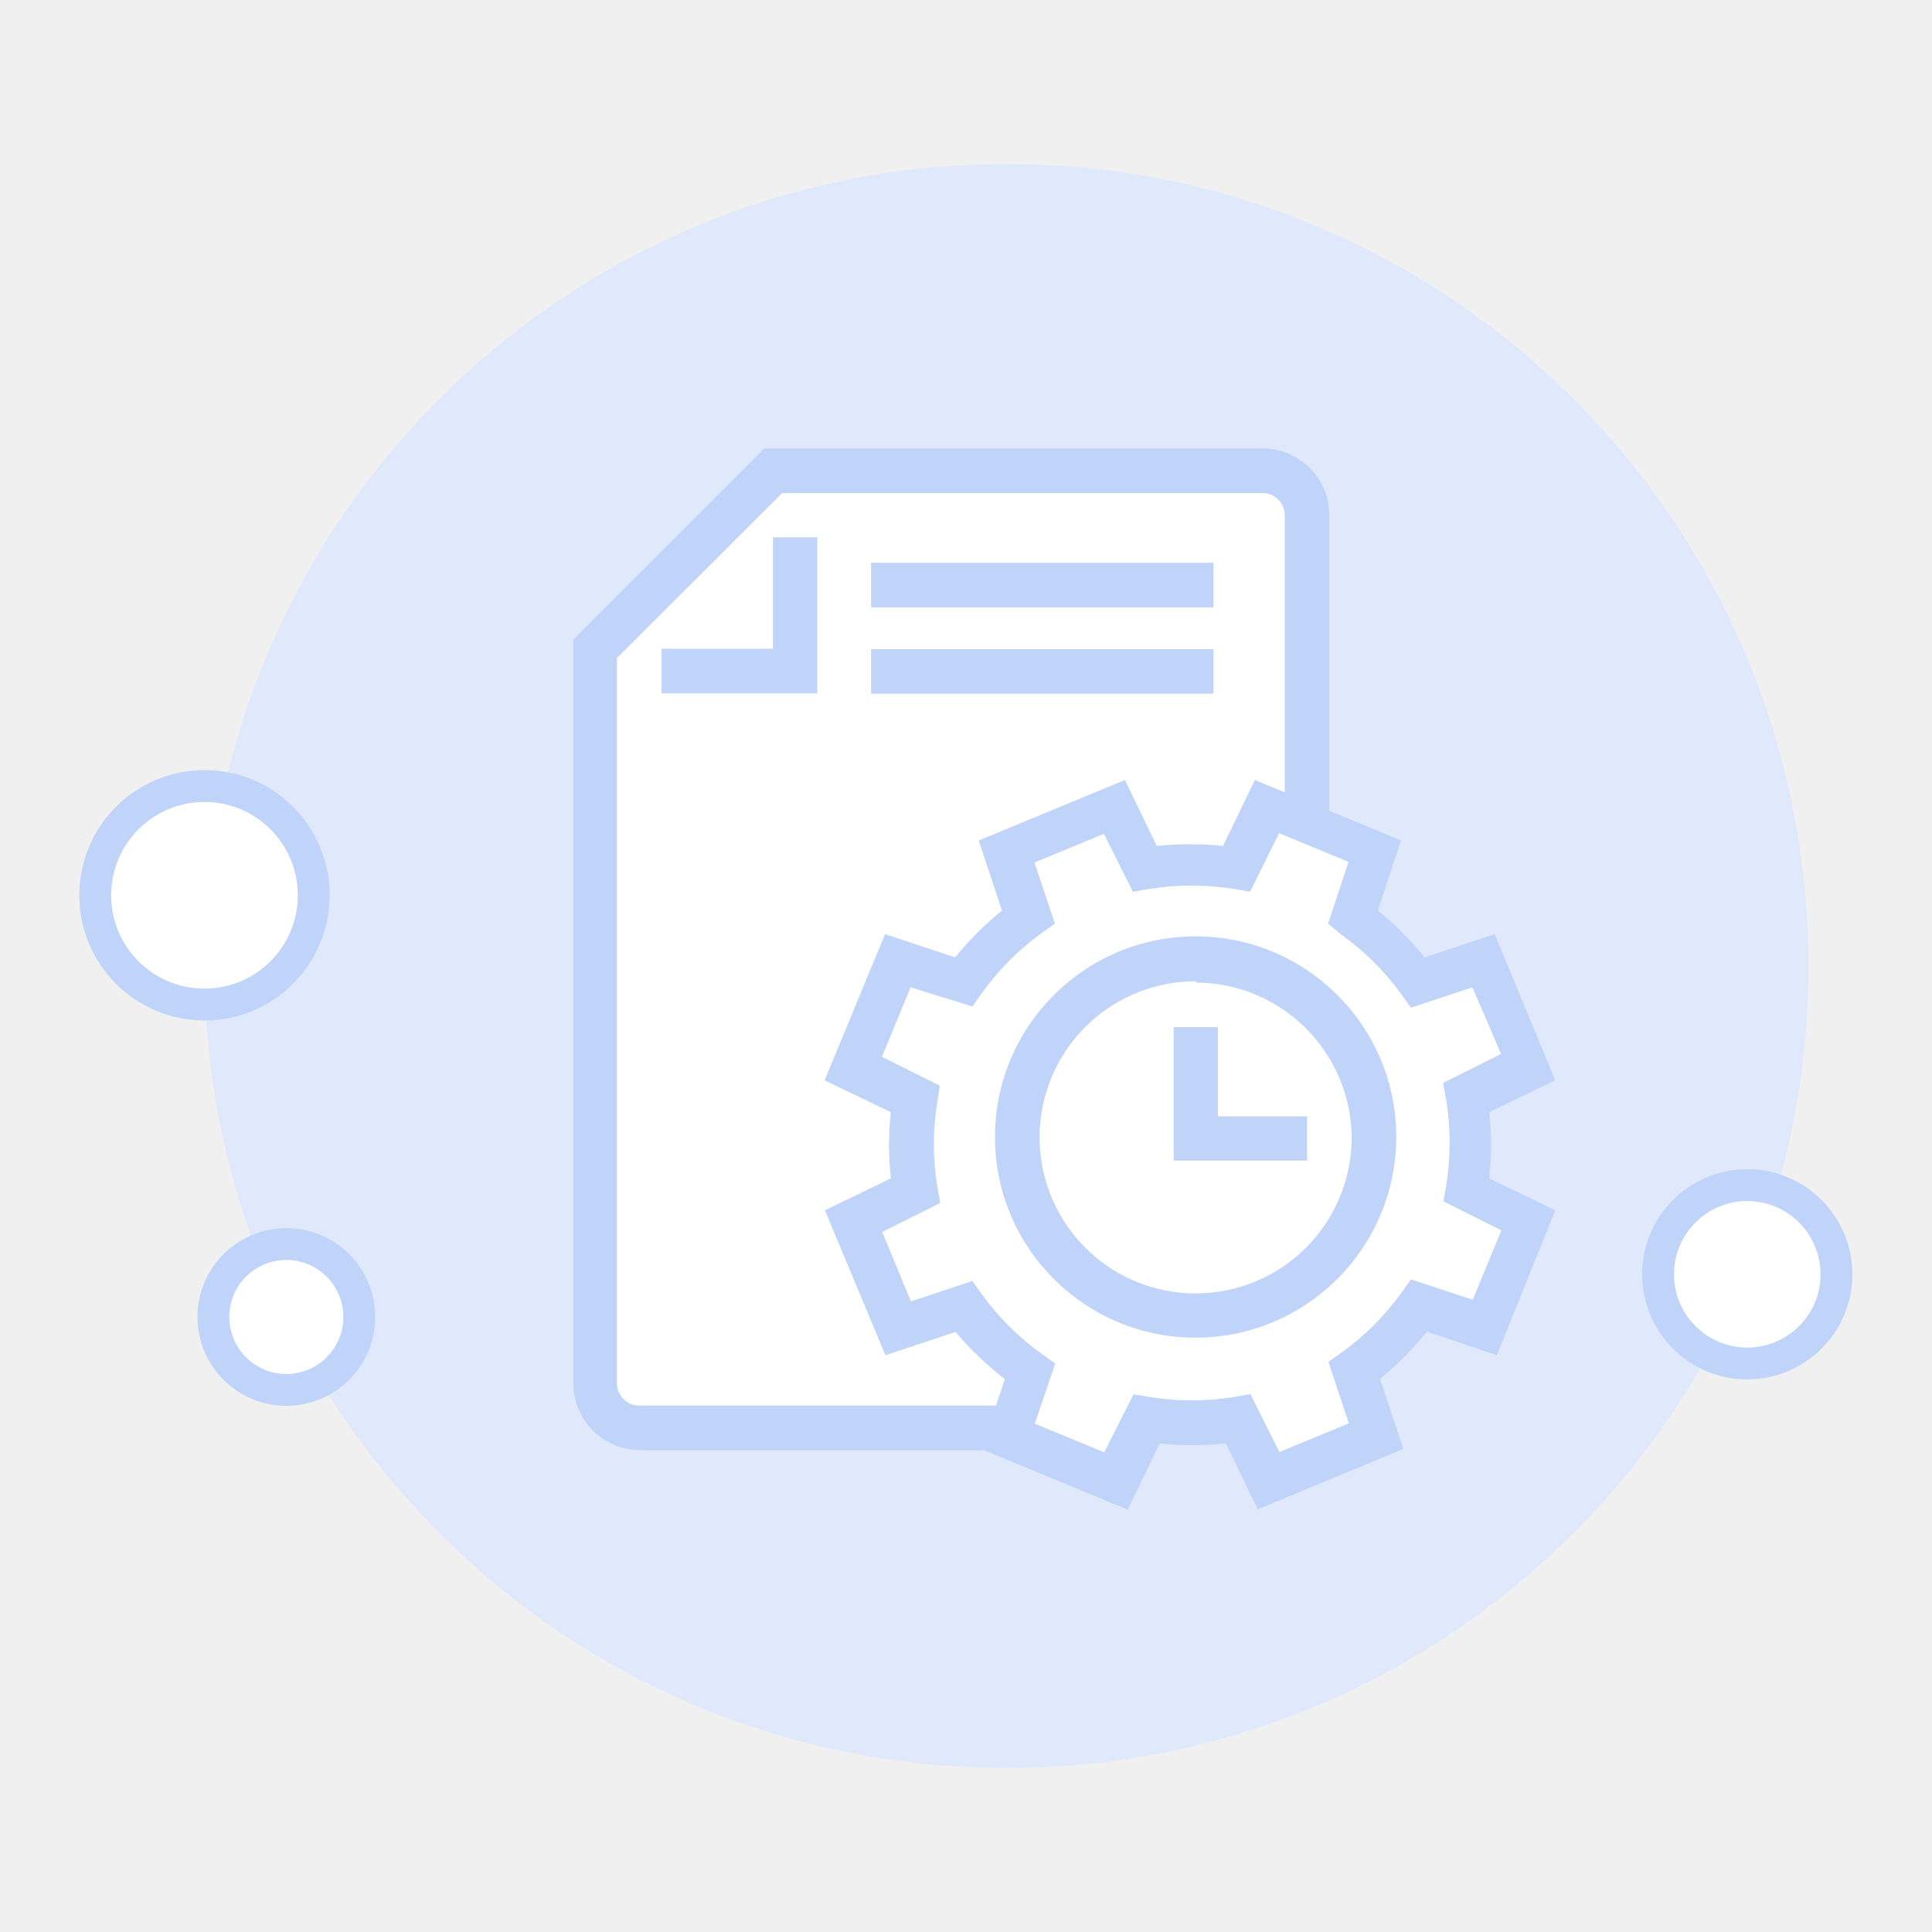
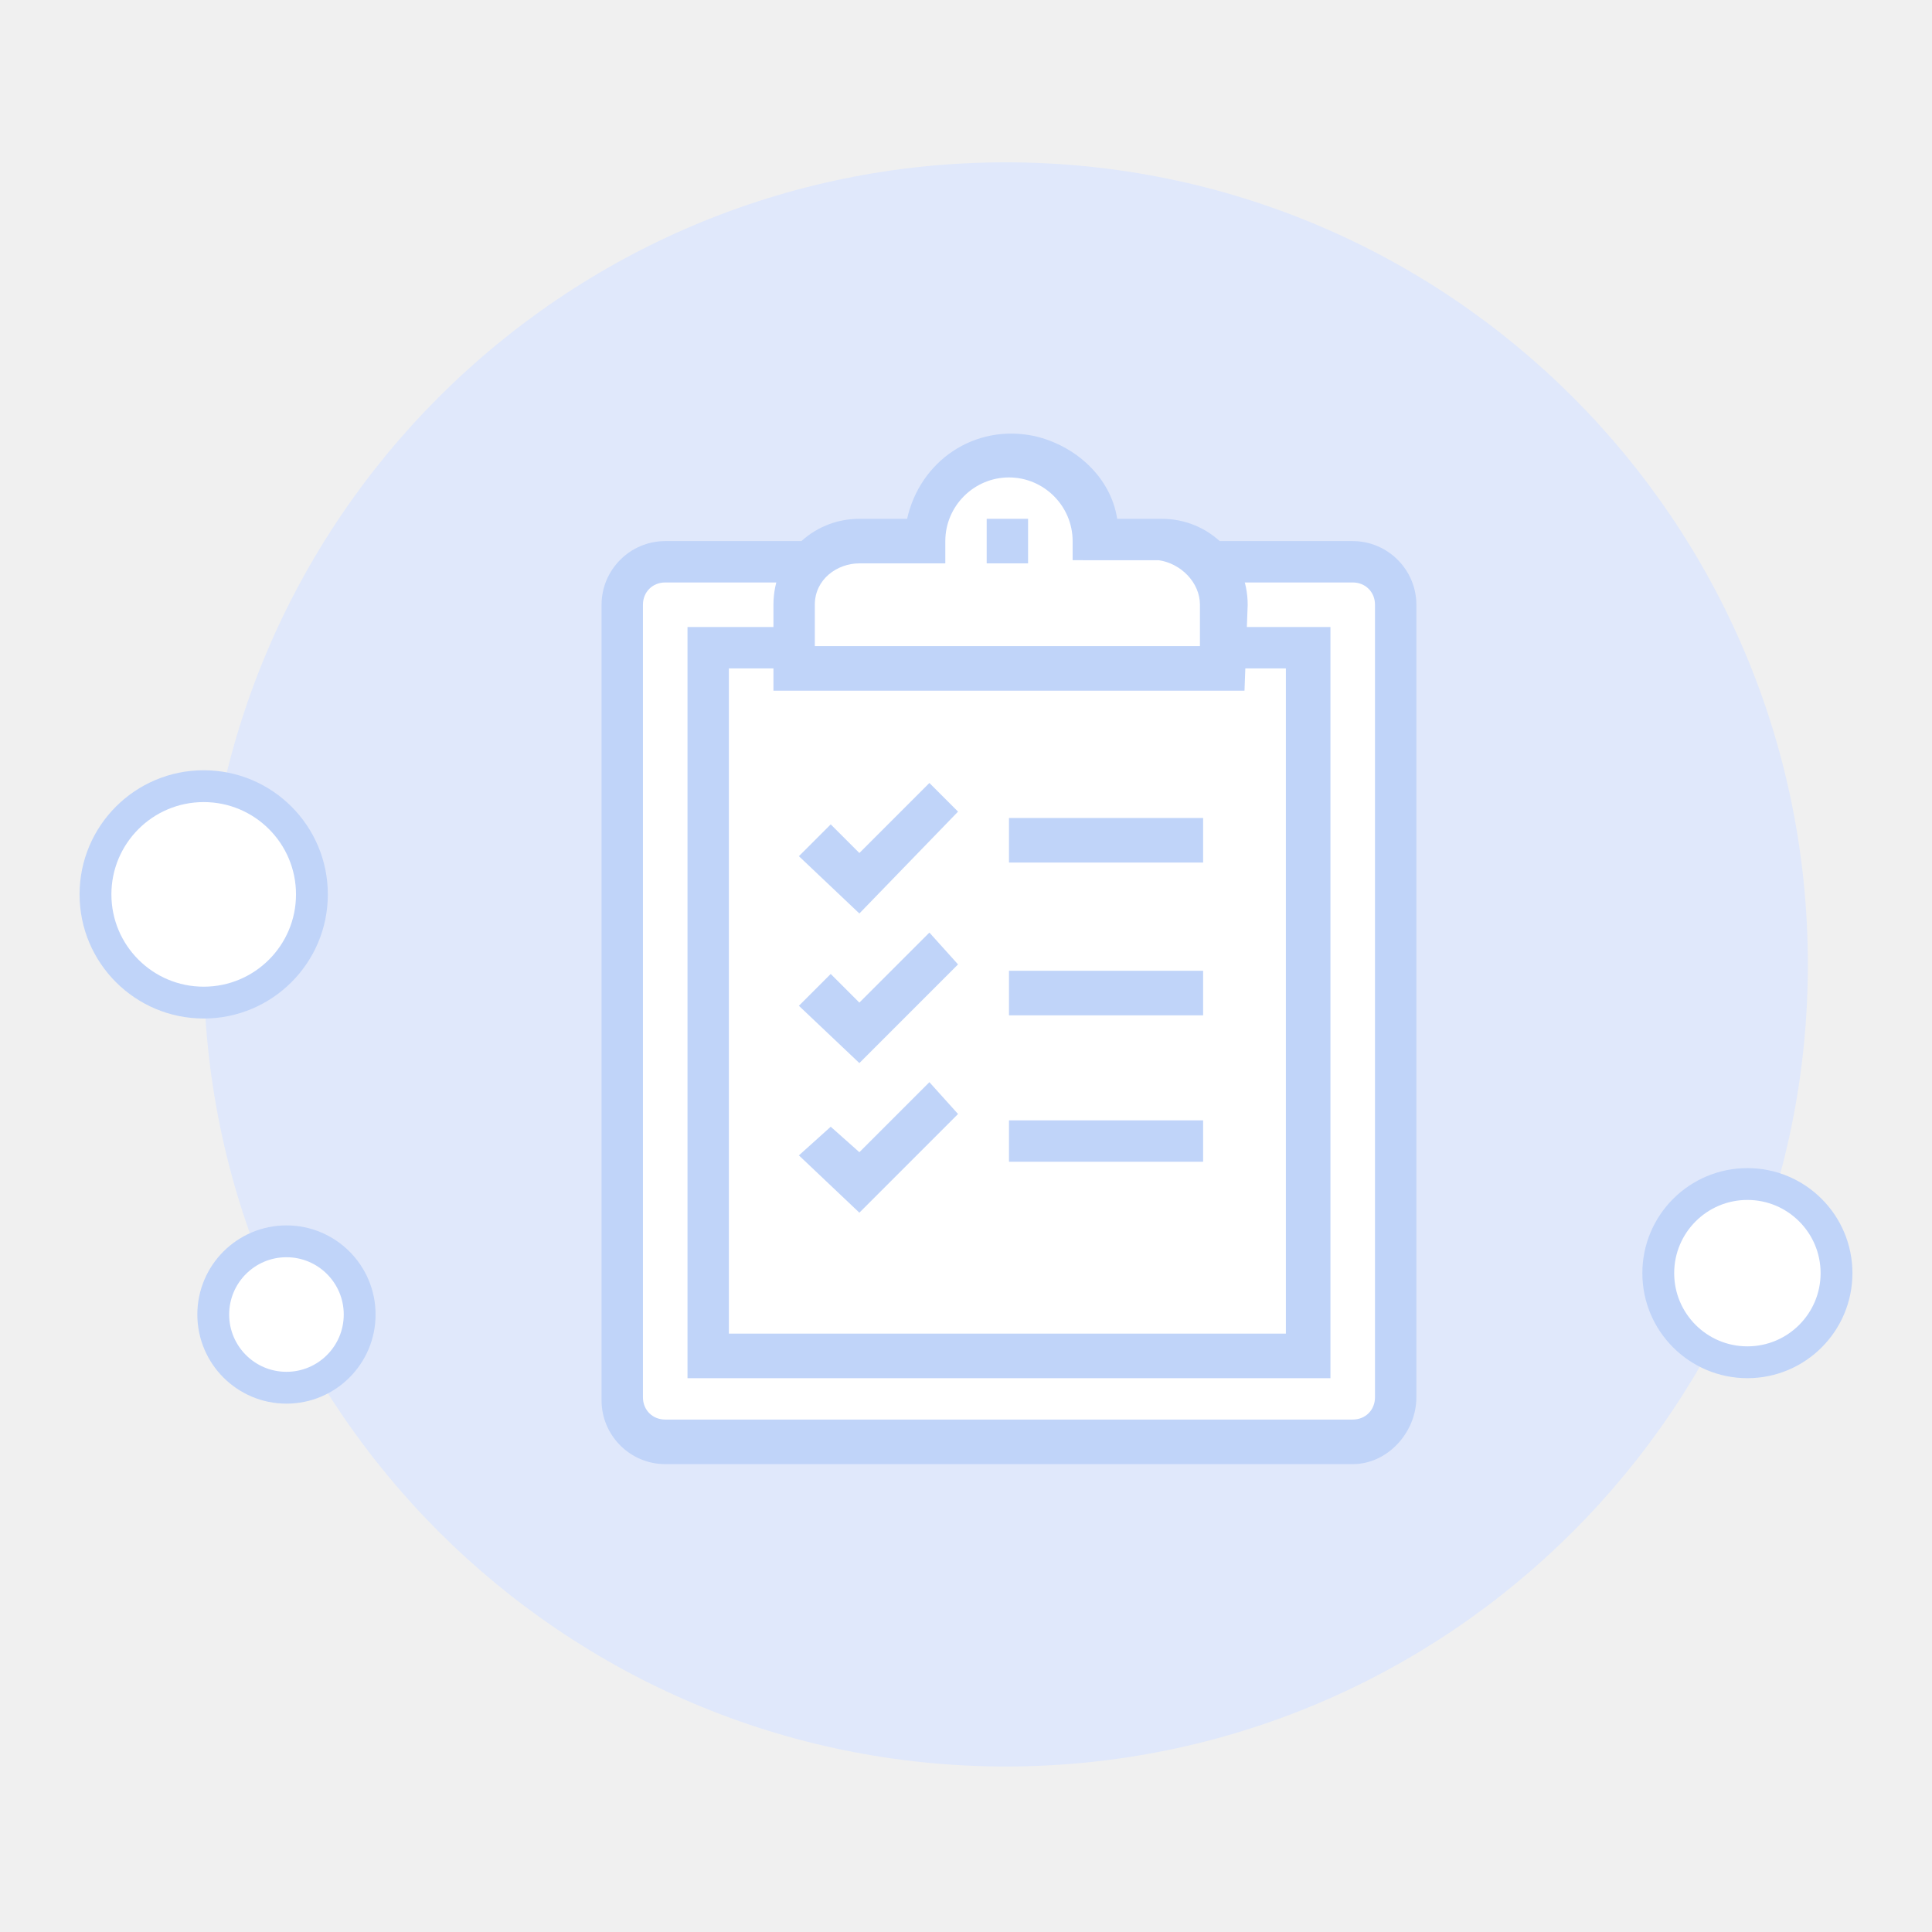
- <svg xmlns="http://www.w3.org/2000/svg" id="Layer_1" data-name="Layer 1" viewBox="0 0 60.66 60.66">
-   <defs>
-     <style>.cls-1{fill:#e0e8fb;}.cls-2,.cls-3{fill:#fff;}.cls-2,.cls-5{stroke:#c0d4f9;stroke-miterlimit:10;}.cls-4{fill:#c0d4f9;}.cls-5{fill:none;stroke-width:1.4px;}</style>
-   </defs>
-   <circle class="cls-1" cx="31.6" cy="30.33" r="25.18" />
-   <circle class="cls-2" cx="6.42" cy="28.11" r="3.43" />
-   <circle class="cls-2" cx="8.99" cy="41.35" r="2.29" />
-   <circle class="cls-2" cx="54.86" cy="40.01" r="2.8" />
-   <path class="cls-3" d="M35,46.37l-4.19-1.65h-11l-1.23-1.31.31-23,5.61-5.54H40.13l1.23,1.47v9.56l1.81,1L42.78,29l1.89,1.57,2.07-.46L48,33.37s-1.65.72-1.69,1-.11,3.1-.11,3.1l1.8.77-1.38,3.42-1.92-.46L42.74,43l.31,2.08-3.27,1.61L38.71,44.8l-2.62-.23Z" />
-   <path class="cls-4" d="M39.49,47.39l-1-2.07a9.64,9.64,0,0,1-2.08,0l-1,2.08-4.59-1.9.73-2.2A10.21,10.21,0,0,1,30,41.82l-2.2.73L25.9,38l2.07-1a9.64,9.64,0,0,1,0-2.08l-2.08-1,1.9-4.59,2.2.73a9.73,9.73,0,0,1,1.47-1.47l-.73-2.2,4.59-1.9,1,2.07a10.33,10.33,0,0,1,2.08,0l1-2.07,4.59,1.9-.73,2.2a9.73,9.73,0,0,1,1.47,1.47l2.2-.73,1.9,4.59-2.07,1a10.33,10.33,0,0,1,0,2.08l2.07,1L47,42.55l-2.2-.74a9.8,9.8,0,0,1-1.47,1.48l.73,2.2Zm-7-2.69,2.18.9.92-1.82.5.08a8.19,8.19,0,0,0,2.66,0l.51-.09.91,1.82,2.18-.9-.64-1.93.42-.3A8.14,8.14,0,0,0,44,40.59l.3-.42,1.94.64.9-2.18-1.82-.91.09-.51a8.48,8.48,0,0,0,0-2.66L45.31,34l1.82-.91L46.23,31l-1.93.64-.3-.42a8.14,8.14,0,0,0-1.88-1.87L41.7,29l.64-1.94-2.18-.9L39.25,28l-.51-.09a8.48,8.48,0,0,0-2.66,0l-.51.09-.91-1.82-2.18.9L33.12,29l-.42.3a8.14,8.14,0,0,0-1.87,1.88l-.3.42L28.59,31l-.9,2.18,1.82.91-.08.51a8.19,8.19,0,0,0,0,2.66l.09.51-1.82.91.9,2.18,1.93-.64.3.42a8.14,8.14,0,0,0,1.88,1.87l.42.3Z" />
-   <polygon class="cls-4" points="41.04 36.44 36.85 36.44 36.85 32.25 38.24 32.25 38.24 35.05 41.04 35.05 41.04 36.44" />
-   <path class="cls-4" d="M37.55,42a6.3,6.3,0,1,1,6.29-6.3A6.31,6.31,0,0,1,37.55,42Zm0-11.19a4.9,4.9,0,1,0,4.89,4.89A4.91,4.91,0,0,0,37.55,30.85Z" />
-   <path class="cls-4" d="M31.86,45.53H20.07A2.1,2.1,0,0,1,18,43.43V20.08l6-6H39.64a2.1,2.1,0,0,1,2.1,2.1v9.68h-1.4V16.18a.7.7,0,0,0-.7-.7H24.56l-5.19,5.18V43.43a.7.7,0,0,0,.7.7H31.86Z" />
-   <polygon class="cls-4" points="25.66 21.77 20.77 21.77 20.77 20.37 24.27 20.37 24.27 16.87 25.66 16.87 25.66 21.77" />
-   <line class="cls-5" x1="27.35" y1="21.08" x2="38.1" y2="21.08" />
-   <line class="cls-5" x1="27.35" y1="18.37" x2="38.1" y2="18.37" />
+ <svg xmlns="http://www.w3.org/2000/svg" version="1.1" id="Layer_1" x="0px" y="0px" viewBox="0 0 60.7 60.7" style="enable-background:new 0 0 60.7 60.7;" xml:space="preserve">
+   <style type="text/css">
+ 	.st0{fill:#E0E8FB;}
+ 	.st1{fill:#FFFFFF;stroke:#C0D4F9;stroke-miterlimit:10;}
+ 	.st2{fill:#FFFFFF;}
+ 	.st3{fill:#C0D4F9;}
+ </style>
+   <g>
+     <circle class="st0" cx="31.6" cy="30.3" r="25.2" />
+     <circle class="st1" cx="6.4" cy="28.1" r="3.4" />
+     <circle class="st1" cx="9" cy="41.3" r="2.3" />
+     <circle class="st1" cx="54.9" cy="40" r="2.8" />
+     <rect x="19.8" y="17.6" class="st2" width="23.7" height="27.6" />
+     <circle class="st2" cx="31.7" cy="16.7" r="2.5" />
+     <path class="st3" d="M42.5,46H20.9c-1.1,0-2-0.9-2-2V19c0-1.1,0.9-2,2-2h4.7v1.3h-4.7c-0.4,0-0.7,0.3-0.7,0.7c0,0,0,0,0,0v24.9   c0,0.4,0.3,0.7,0.7,0.7c0,0,0,0,0,0h21.6c0.4,0,0.7-0.3,0.7-0.7V19c0-0.4-0.3-0.7-0.7-0.7c0,0,0,0,0,0h-4.7V17h4.7c1.1,0,2,0.9,2,2   v24.9C44.5,45,43.6,46,42.5,46C42.5,46,42.5,46,42.5,46z" />
+     <polygon class="st3" points="41.8,43.3 21.6,43.3 21.6,19.7 24.6,19.7 24.6,21 22.9,21 22.9,41.9 40.4,41.9 40.4,21 38.8,21    38.8,19.7 41.8,19.7  " />
+     <path class="st3" d="M39.1,21.7H24.3V19c0-1.5,1.2-2.7,2.7-2.7c0,0,0,0,0.1,0h1.4c0.4-1.8,2.1-3,4-2.6c1.3,0.3,2.4,1.3,2.6,2.6h1.4   c1.5,0,2.7,1.2,2.7,2.7l0,0L39.1,21.7z M25.6,20.3h12.1V19c0-0.7-0.6-1.3-1.3-1.4c0,0,0,0,0,0h-2.7V17c0-1.1-0.9-2-2-2   c-1.1,0-2,0.9-2,2v0.7H27c-0.7,0-1.4,0.5-1.4,1.3c0,0,0,0,0,0V20.3z" />
+     <rect x="31" y="16.3" class="st3" width="1.3" height="1.4" />
+     <polygon class="st3" points="27,28.7 25.1,26.9 26.1,25.9 27,26.8 29.2,24.6 30.1,25.5  " />
+     <polygon class="st3" points="27,33.4 25.1,31.6 26.1,30.6 27,31.5 29.2,29.3 30.1,30.3  " />
+     <polygon class="st3" points="27,38.1 25.1,36.3 26.1,35.4 27,36.2 29.2,34 30.1,35  " />
+     <rect x="31.7" y="25.7" class="st3" width="6.1" height="1.4" />
+     <rect x="31.7" y="30.5" class="st3" width="6.1" height="1.4" />
+     <rect x="31.7" y="35.2" class="st3" width="6.1" height="1.3" />
+   </g>
</svg>
